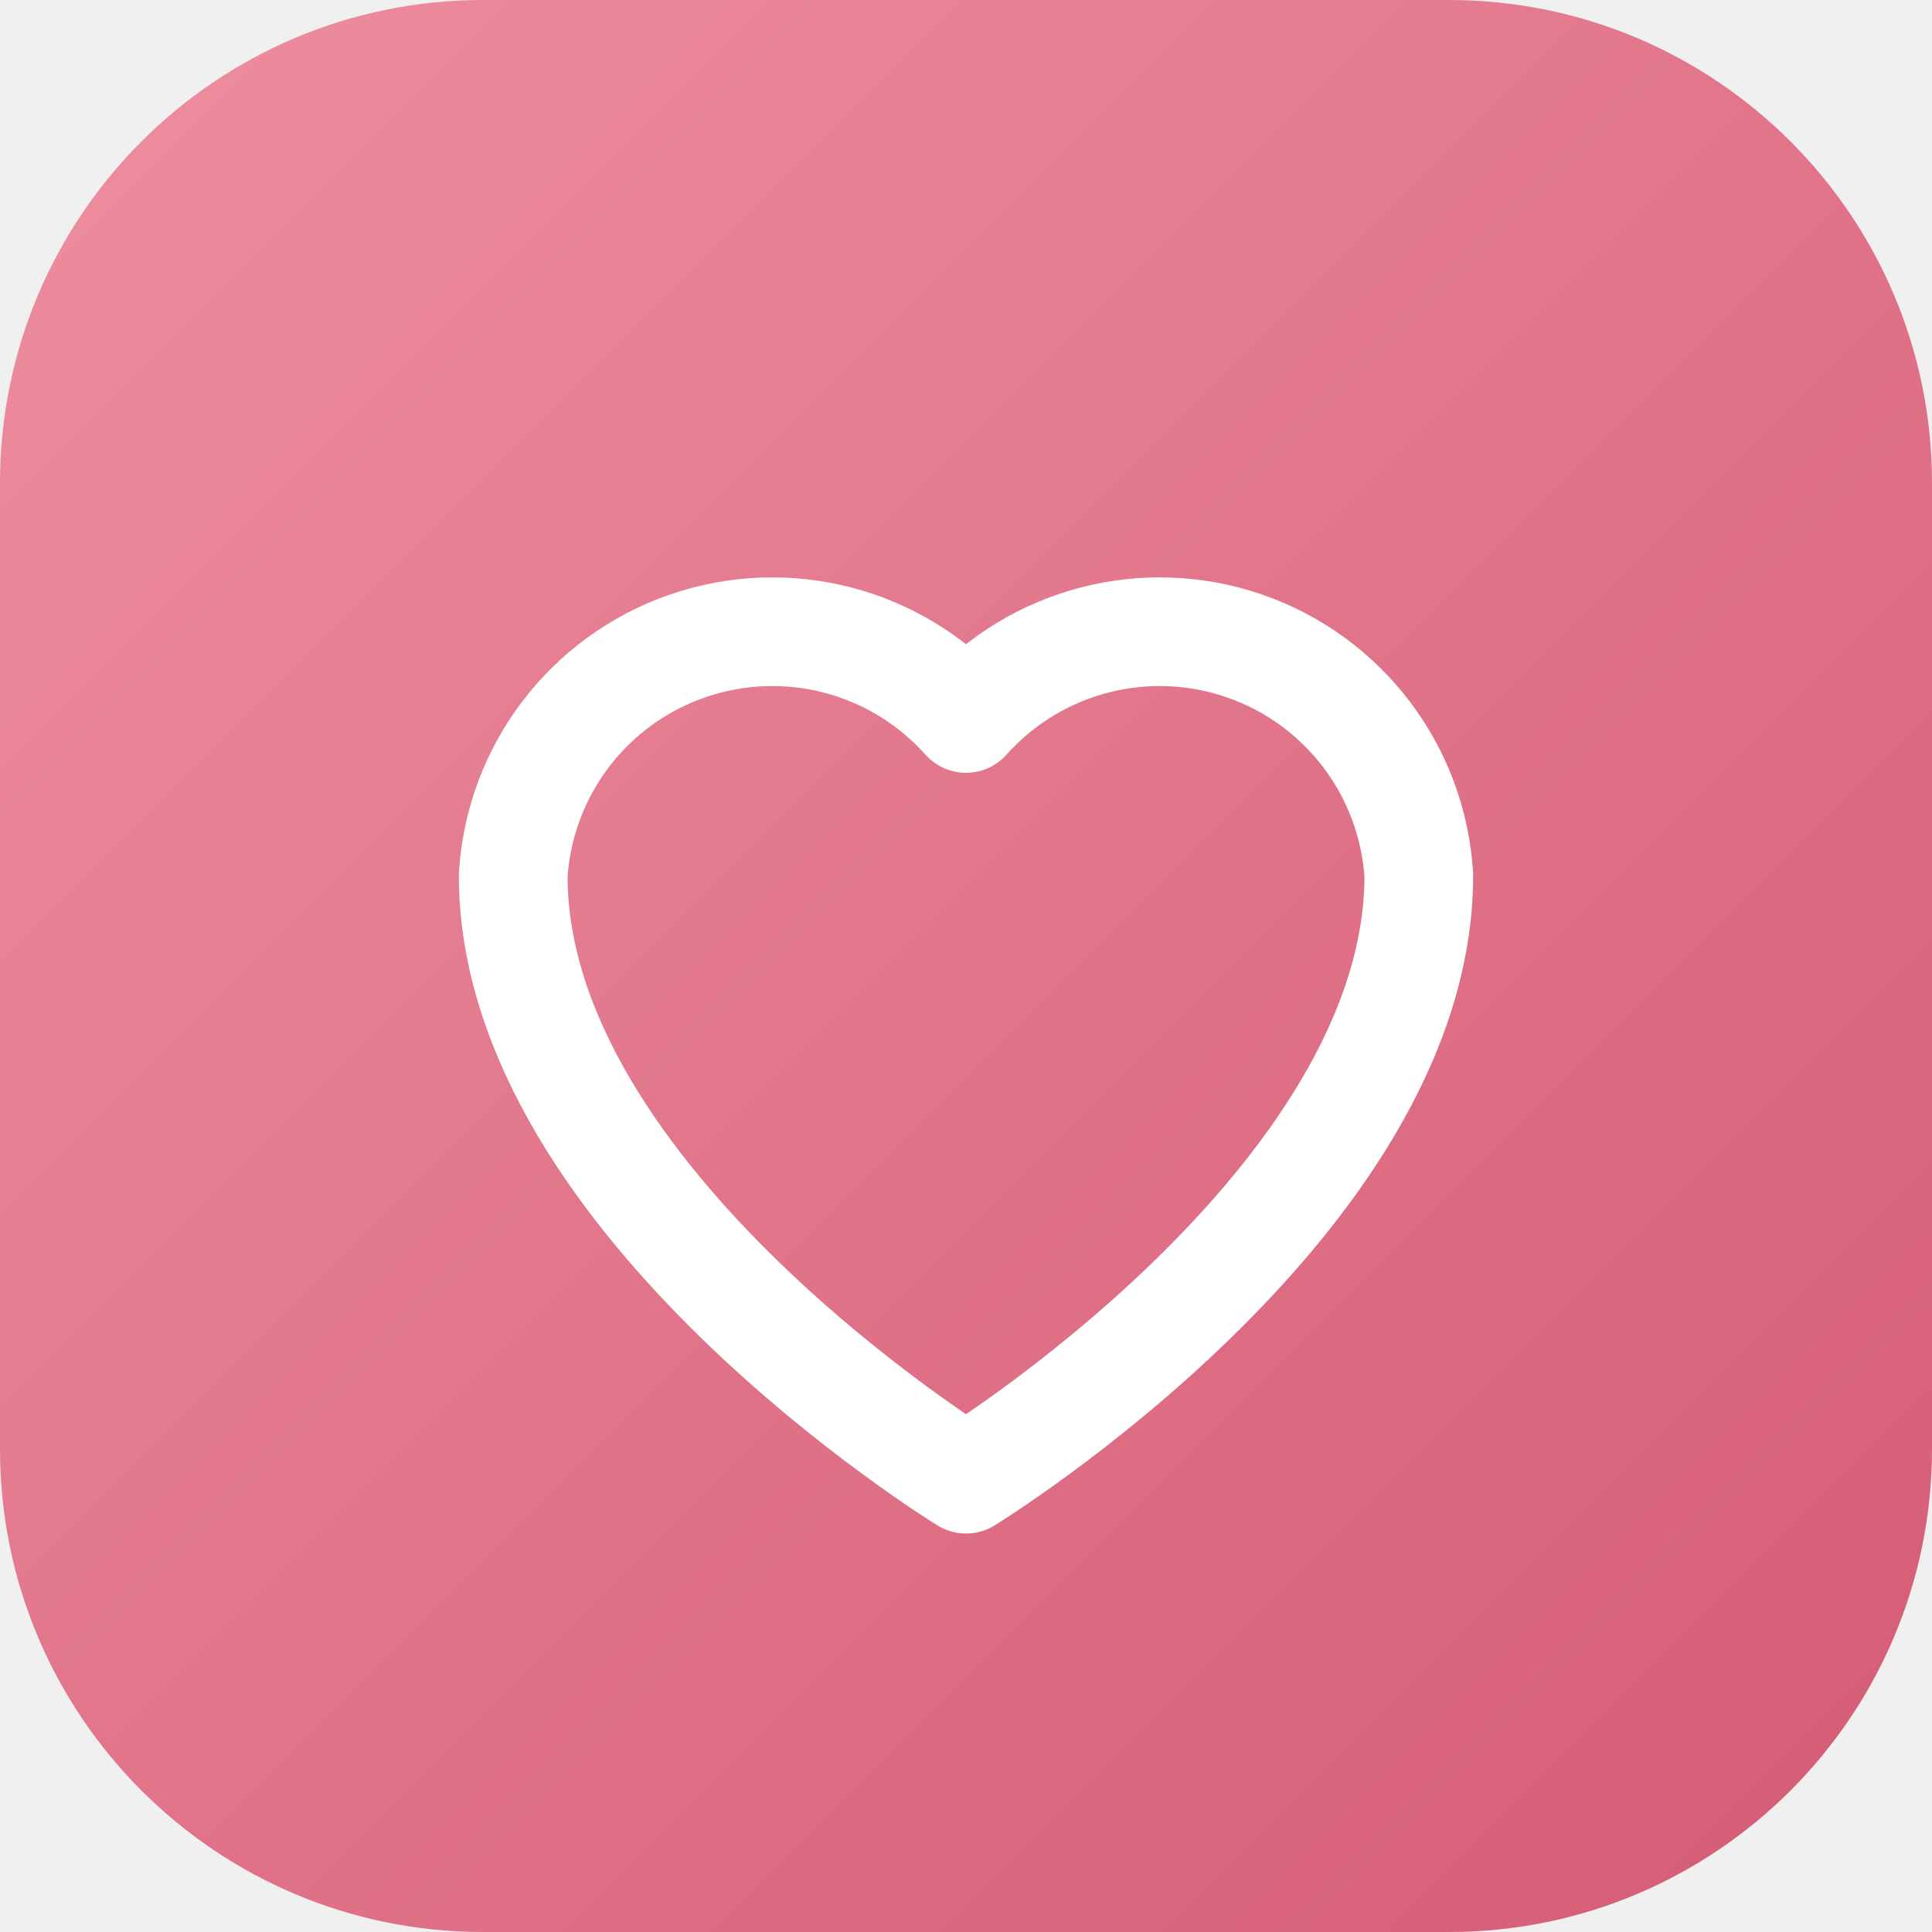
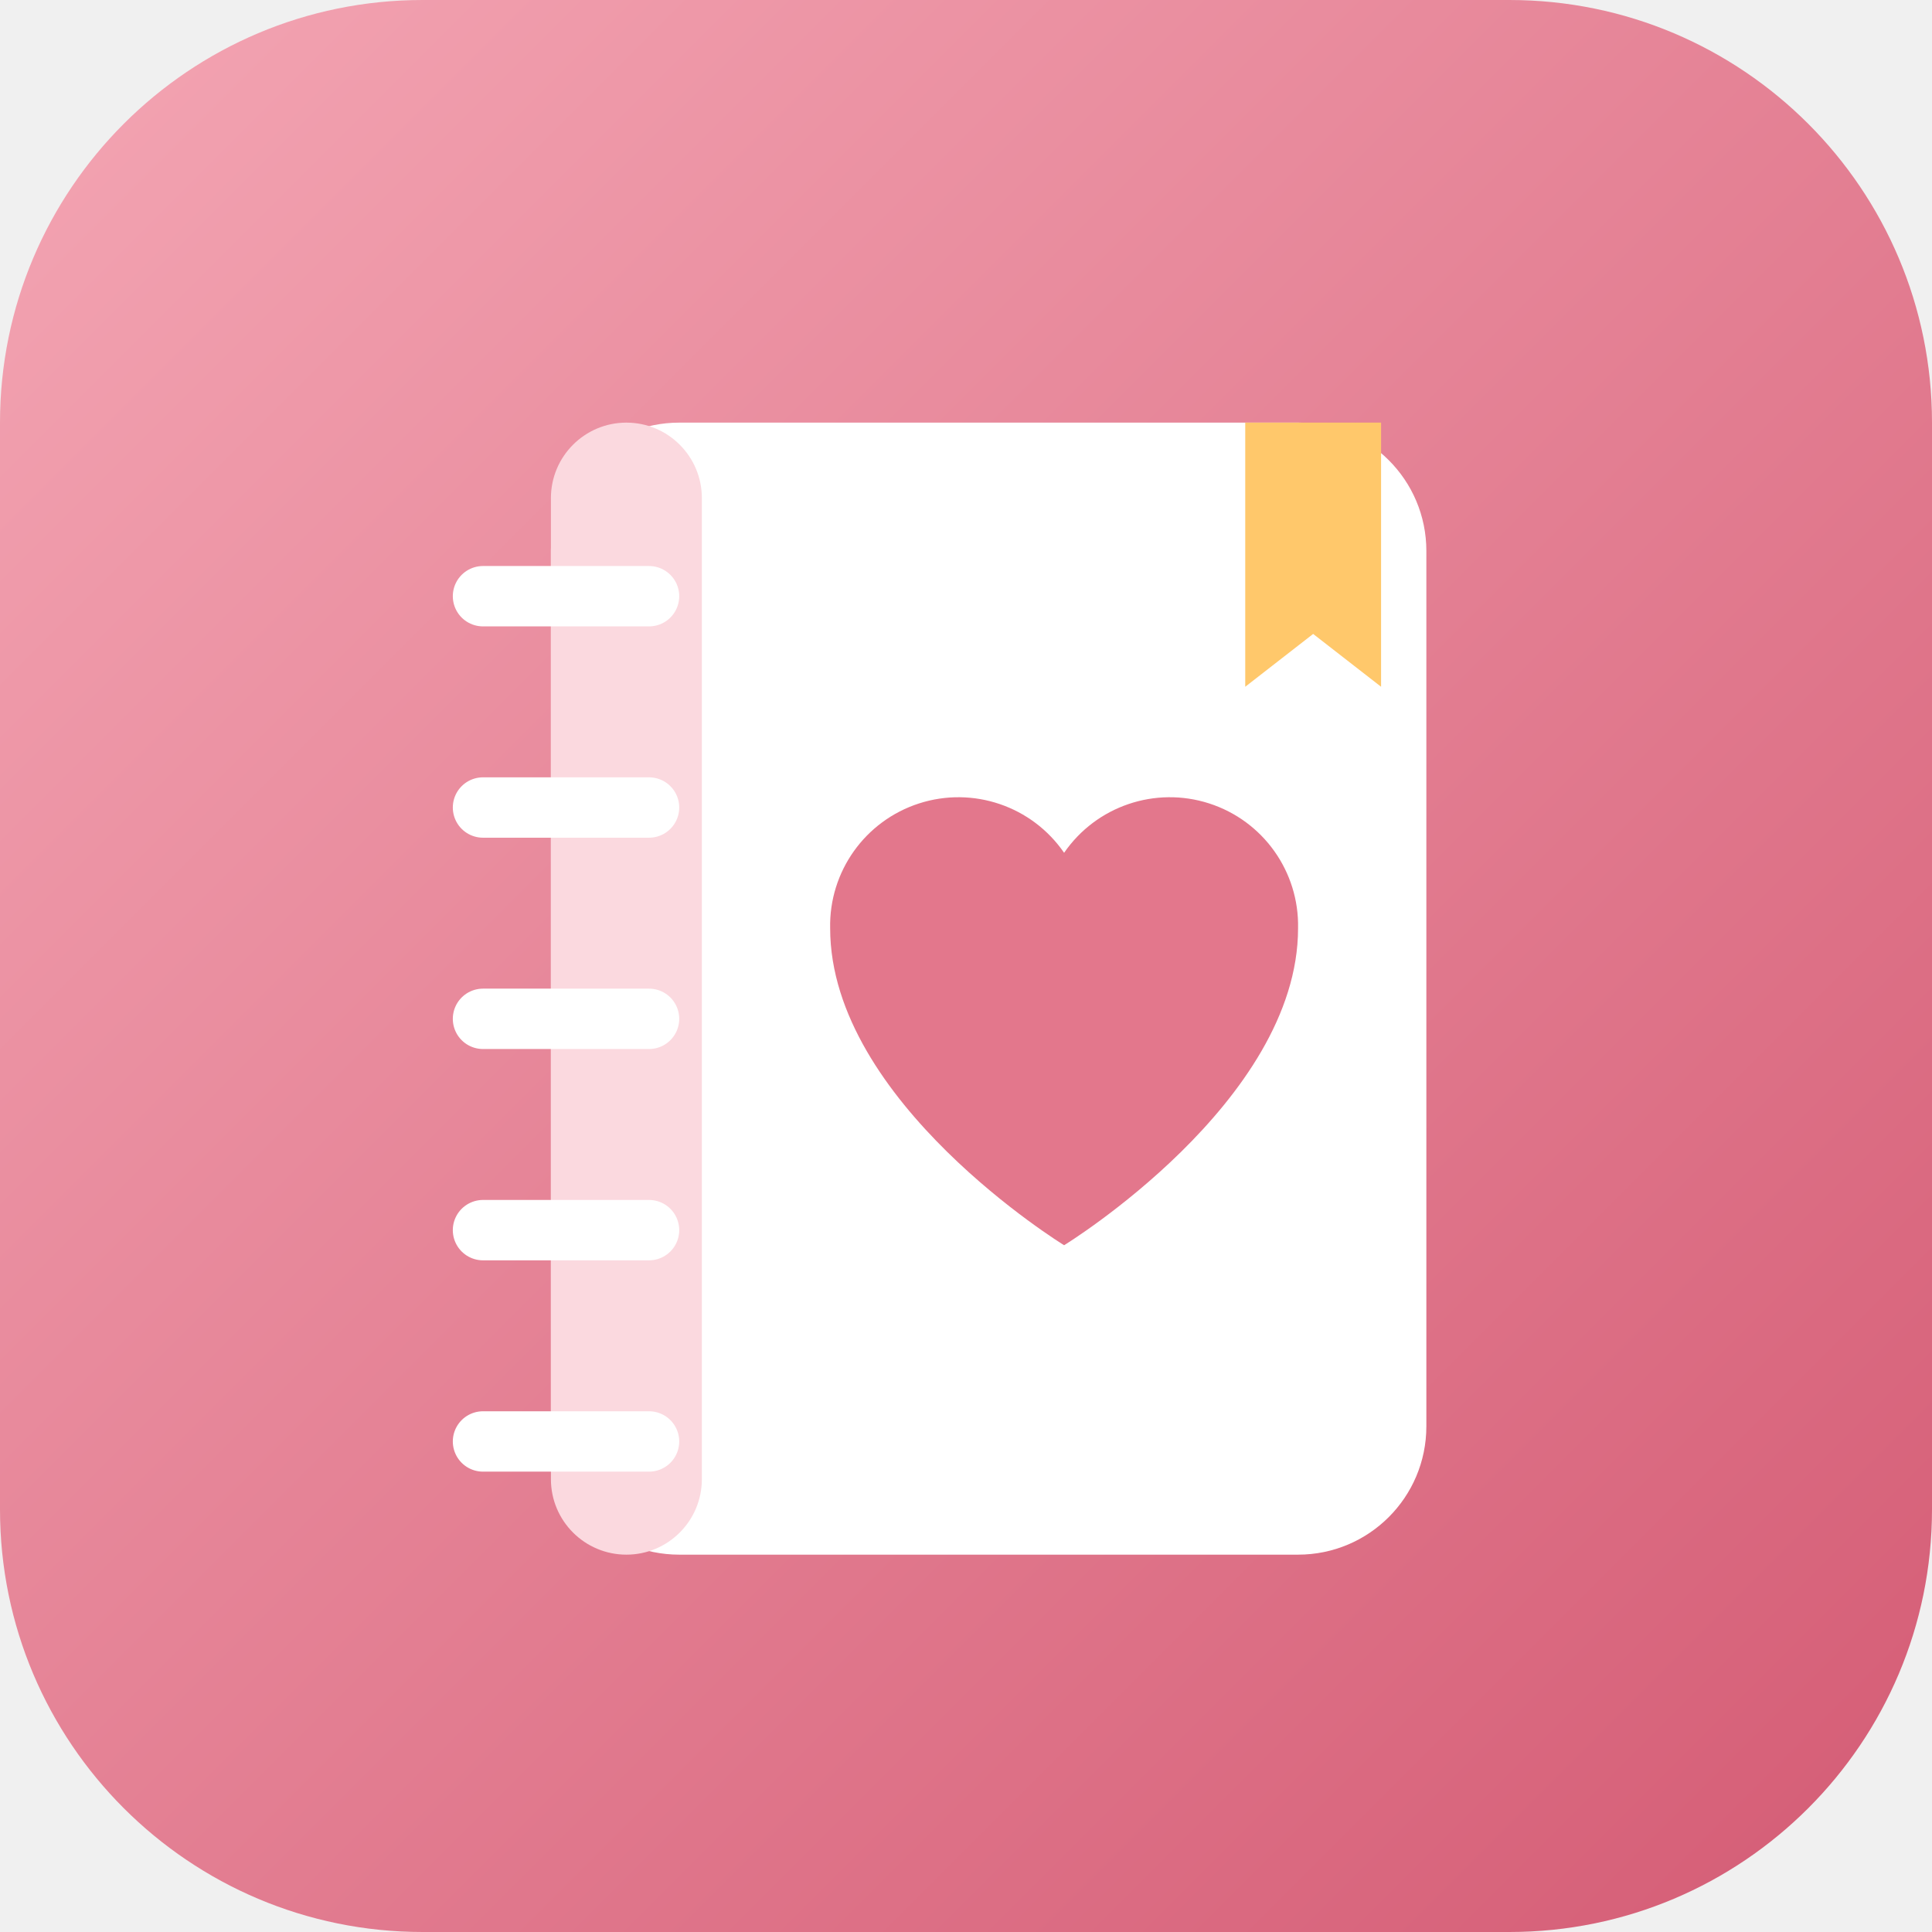
- <svg xmlns="http://www.w3.org/2000/svg" viewBox="0 0 64 64">
+ <svg xmlns="http://www.w3.org/2000/svg" viewBox="0 0 512 512">
  <defs>
    <linearGradient id="g" x1="0" y1="0" x2="1" y2="1">
-       <stop offset="0" stop-color="#EE8FA0" />
+       <stop offset="0" stop-color="#F4A6B4" />
      <stop offset="1" stop-color="#D45B74" />
    </linearGradient>
  </defs>
-   <rect width="64" height="64" rx="16" fill="url(#g)" />
-   <path d="M32 49s-15-9.2-15-20a8.6 8.6 0 0 1 15-5.2A8.6 8.6 0 0 1 47 29c0 10.8-15 20-15 20z" fill="none" stroke="#fff" stroke-width="3.6" stroke-linejoin="round" />
+   <rect width="512" height="512" rx="112" fill="url(#g)" />
+   <rect x="146" y="112" width="232" height="300" rx="34" fill="#fff" />
+   <rect x="146" y="112" width="40" height="300" rx="20" fill="#FBD9DF" />
+   <g fill="none" stroke="#D45B74" stroke-width="12" stroke-linecap="round">
+     <path d="M128 158h44M128 214h44M128 270h44M128 326h44M128 382h44" stroke="#fff" stroke-width="16" />
+   </g>
+   <path d="M282 330s-62-38-62-84a34 34 0 0 1 62-20 34 34 0 0 1 62 20c0 46-62 84-62 84z" fill="#E3778C" />
+   <path d="M330 112v70l18-14 18 14v-70z" fill="#FFC86B" />
</svg>
